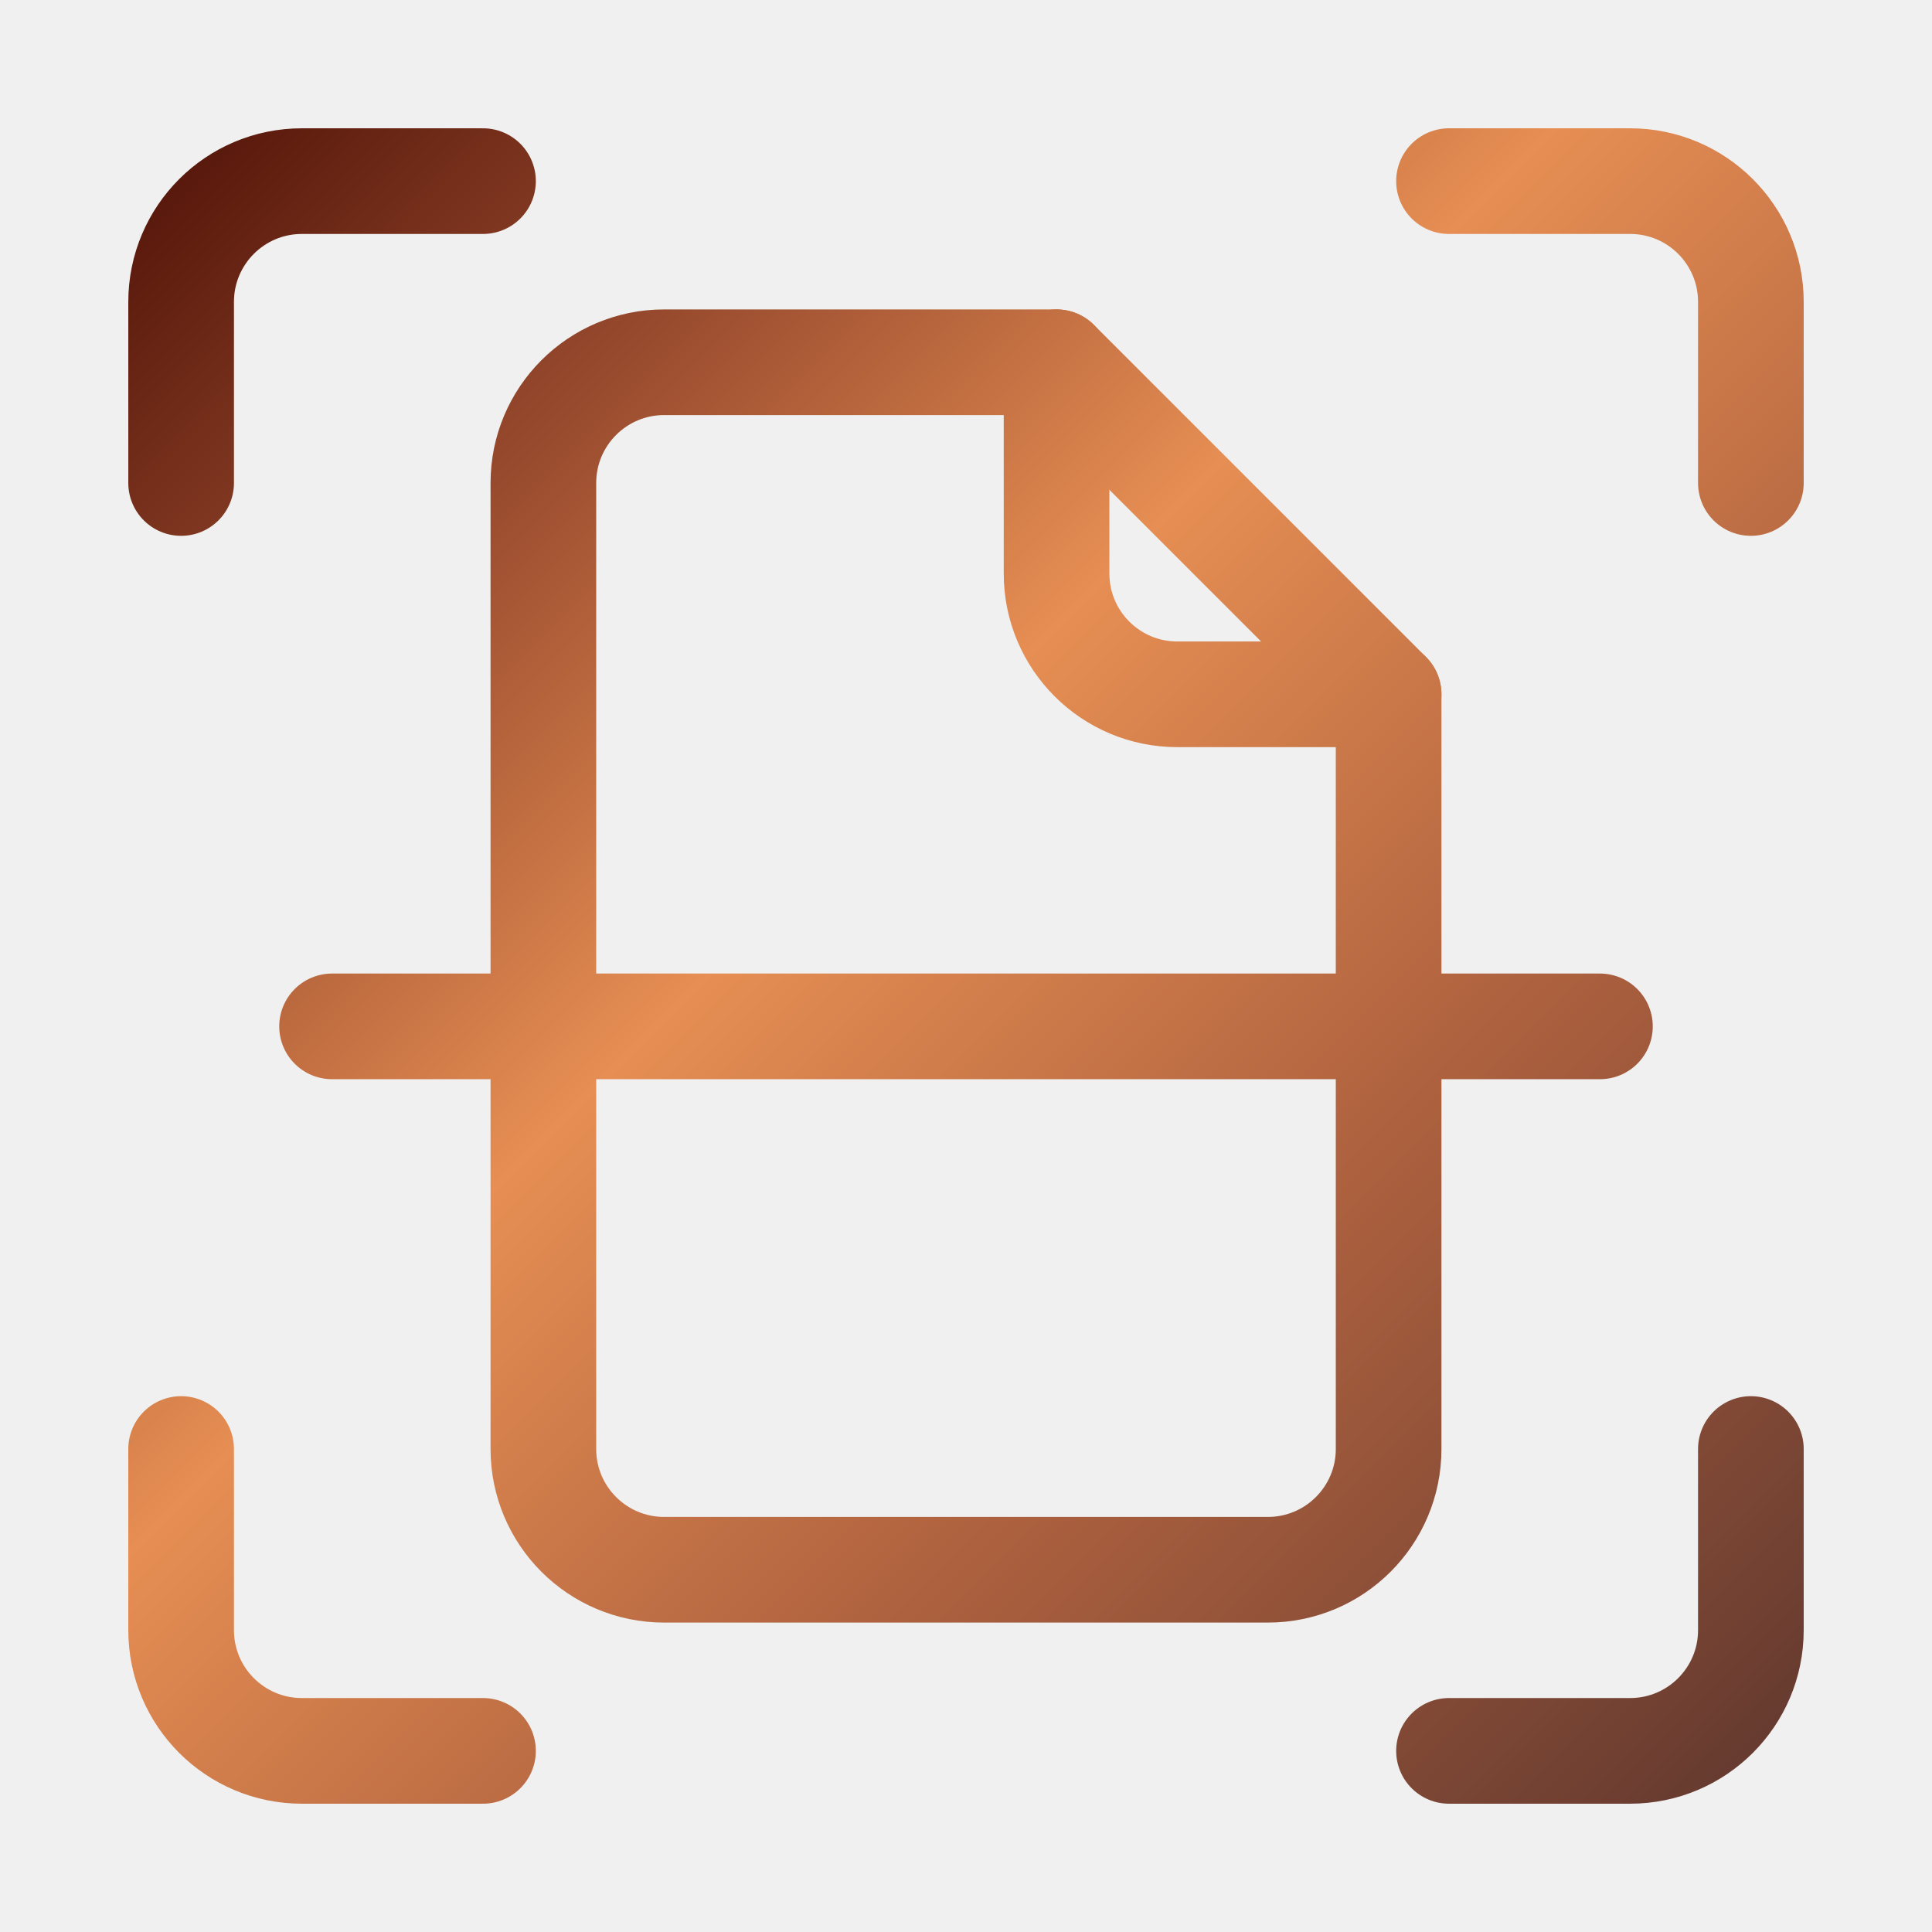
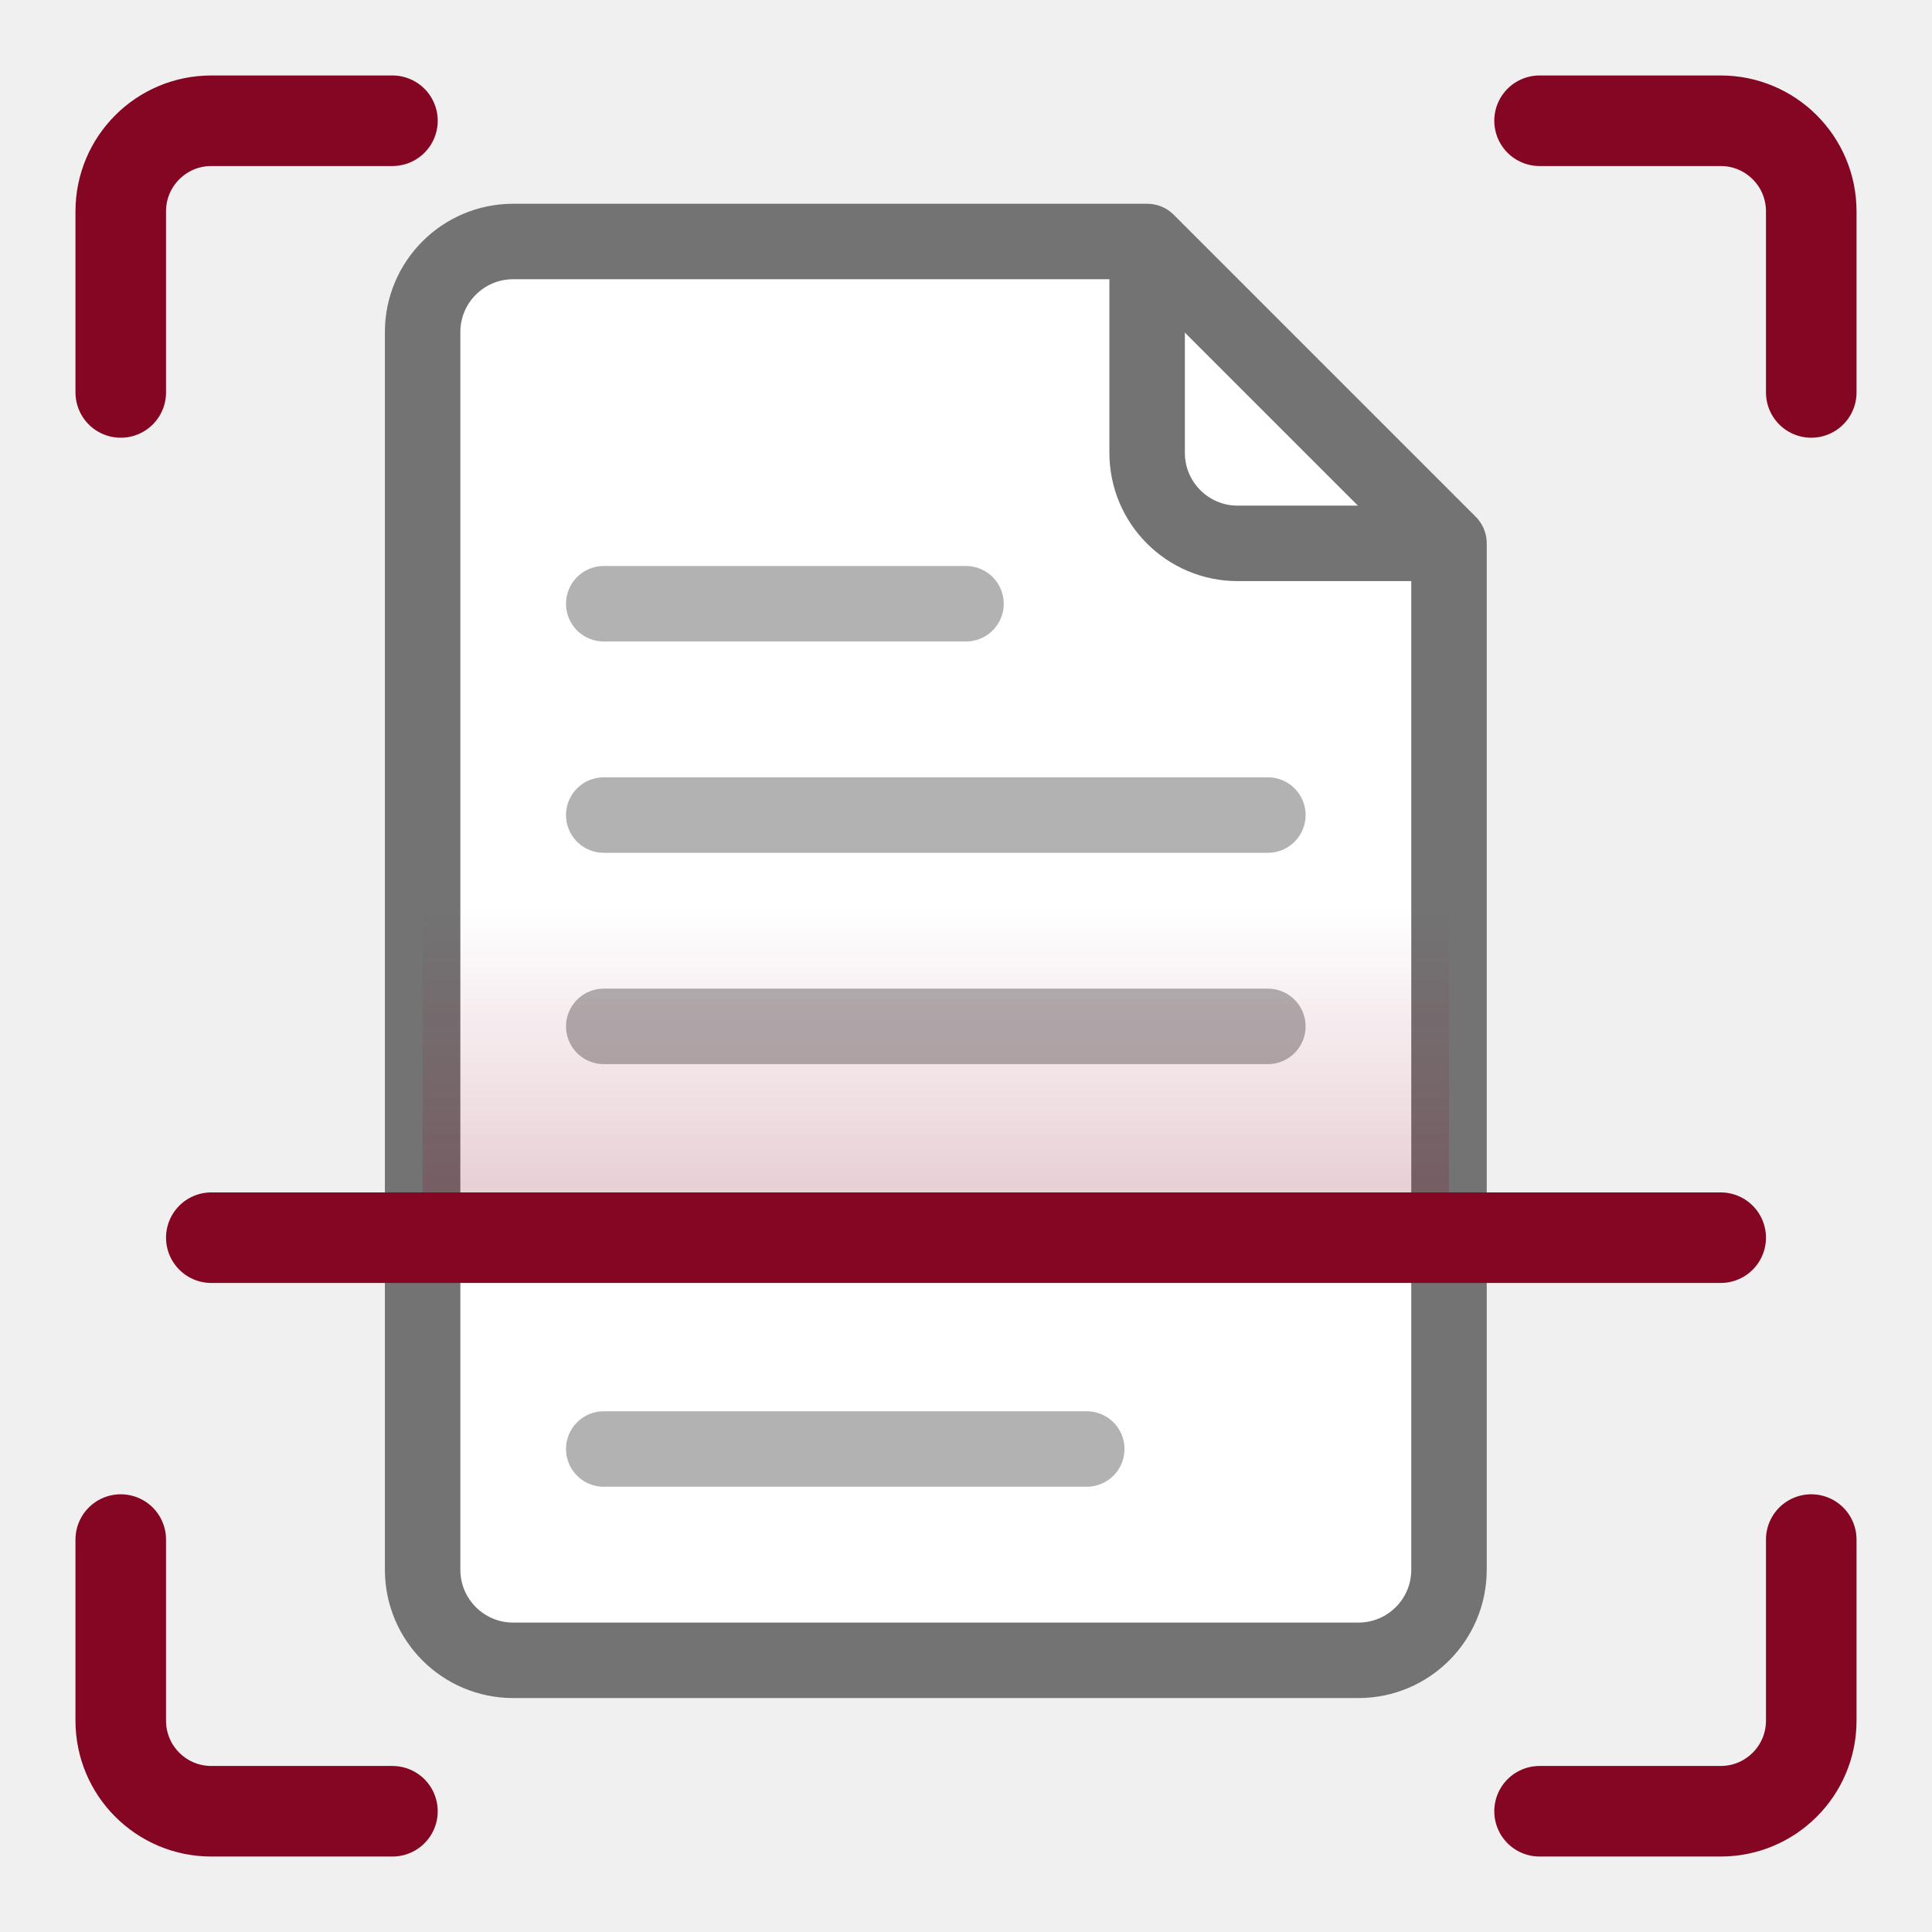
- <svg xmlns="http://www.w3.org/2000/svg" viewBox="0 0 64 64" fill="none">
+ <svg xmlns="http://www.w3.org/2000/svg" viewBox="0 0 64 64">
  <defs>
-     <linearGradient id="copper" gradientUnits="userSpaceOnUse" x1="6" y1="6" x2="58" y2="58">
-       <stop offset="0" stop-color="#59190c" />
-       <stop offset="0.2" stop-color="#994b2e" />
-       <stop offset="0.42" stop-color="#e68e53" />
-       <stop offset="0.68" stop-color="#af623f" />
-       <stop offset="1" stop-color="#673b30" />
+     <linearGradient id="beam" x1="0" y1="0" x2="0" y2="1">
+       <stop offset="0" stop-color="#840623" stop-opacity="0" />
+       <stop offset="1" stop-color="#840623" stop-opacity="0.22" />
    </linearGradient>
+     <clipPath id="page">
+       <path d="M17 8h21l10 10v34a3 3 0 0 1-3 3H17a3 3 0 0 1-3-3V11a3 3 0 0 1 3-3z" />
+     </clipPath>
  </defs>
-   <g stroke="url(#copper)" stroke-width="3.5" stroke-linecap="round" stroke-linejoin="round">
-     <path d="M6 16v-6a4 4 0 0 1 4-4h6M48 6h6a4 4 0 0 1 4 4v6M58 48v6a4 4 0 0 1-4 4h-6M16 58h-6a4 4 0 0 1-4-4v-6" />
-     <path d="M22 12h13l11 11v25a4 4 0 0 1-4 4H22a4 4 0 0 1-4-4V16a4 4 0 0 1 4-4z" />
-     <path d="M35 12v7a4 4 0 0 0 4 4h7" />
-     <path d="M11 34h42" />
+   <path d="M17 8h21l10 10v34a3 3 0 0 1-3 3H17a3 3 0 0 1-3-3V11a3 3 0 0 1 3-3z" fill="#fff" stroke="#737373" stroke-width="2.5" stroke-linejoin="round" />
+   <path d="M38 8v7a3 3 0 0 0 3 3h7" fill="none" stroke="#737373" stroke-width="2.5" stroke-linejoin="round" />
+   <g stroke="#737373" stroke-width="2.5" stroke-linecap="round" opacity="0.55">
+     <line x1="20" y1="20" x2="32" y2="20" />
+     <line x1="20" y1="27" x2="42" y2="27" />
+     <line x1="20" y1="34" x2="42" y2="34" />
+     <line x1="20" y1="48" x2="36" y2="48" />
  </g>
+   <rect x="14" y="30" width="34" height="11" fill="url(#beam)" clip-path="url(#page)" />
+   <line x1="7" y1="41" x2="57" y2="41" stroke="#840623" stroke-width="3" stroke-linecap="round" />
+   <path d="M4 13V7a3 3 0 0 1 3-3h6M51 4h6a3 3 0 0 1 3 3v6M60 51v6a3 3 0 0 1-3 3h-6M13 60H7a3 3 0 0 1-3-3v-6" fill="none" stroke="#840623" stroke-width="3" stroke-linecap="round" stroke-linejoin="round" />
</svg>
